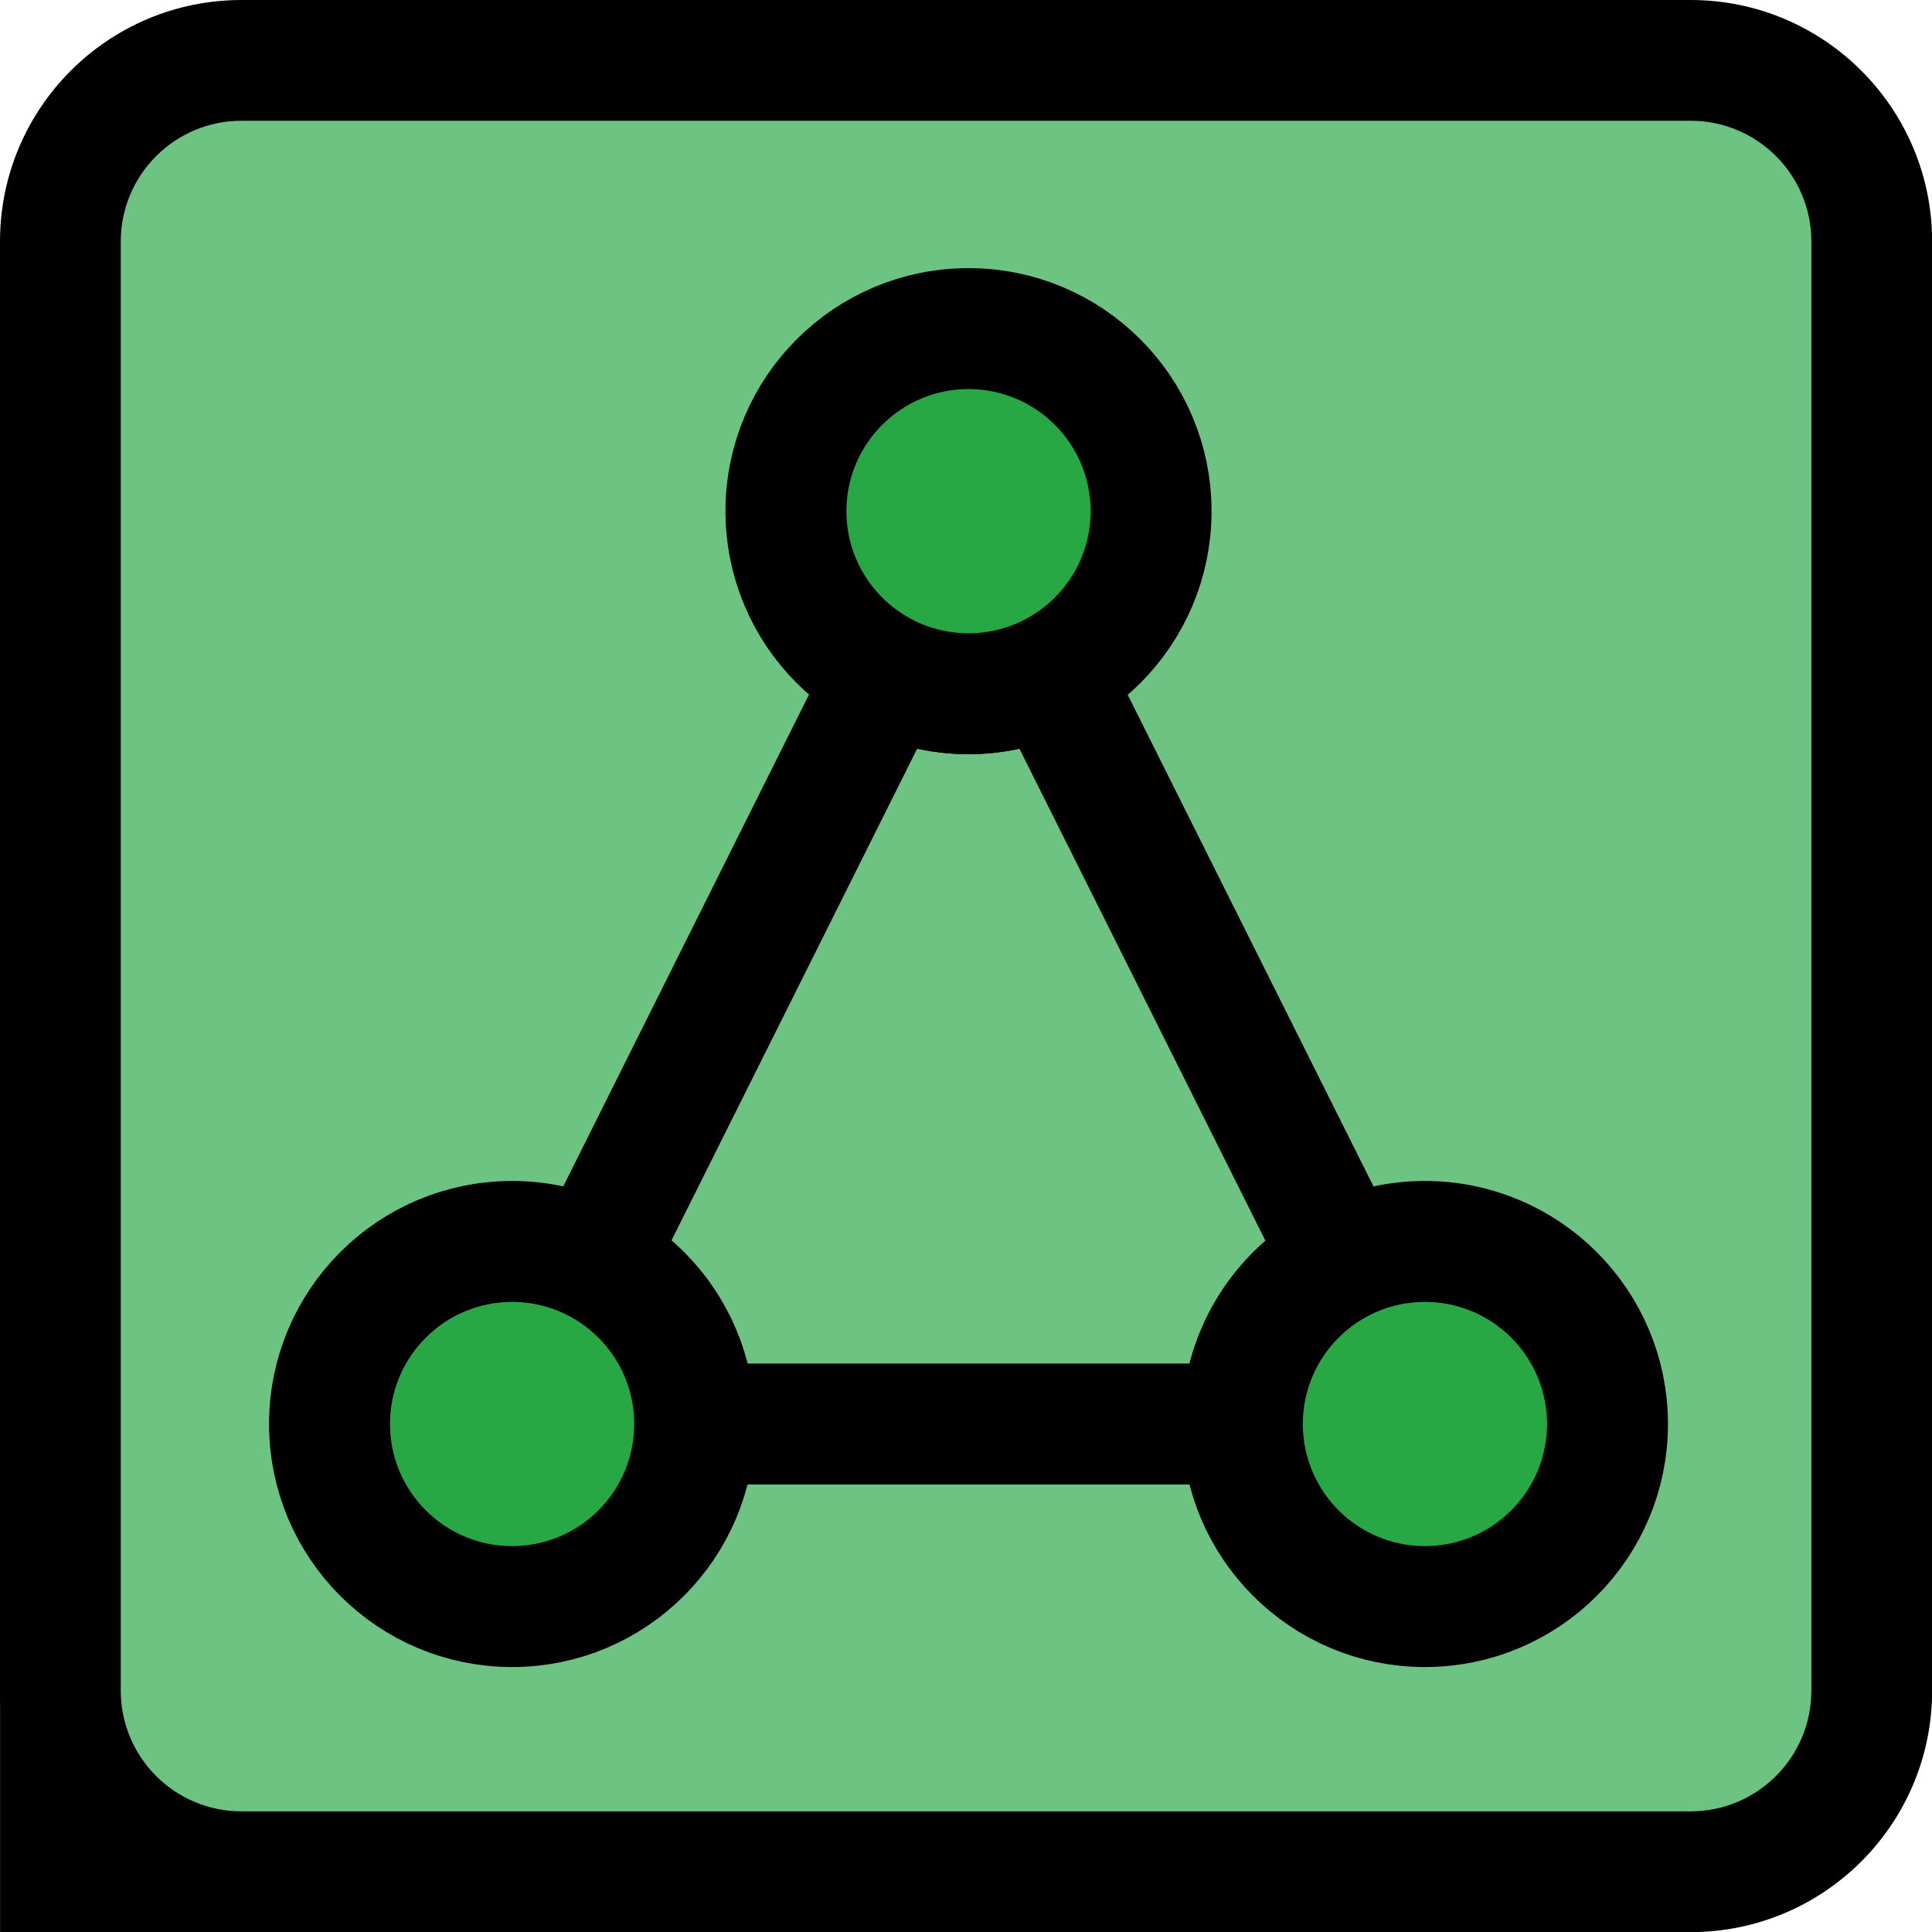
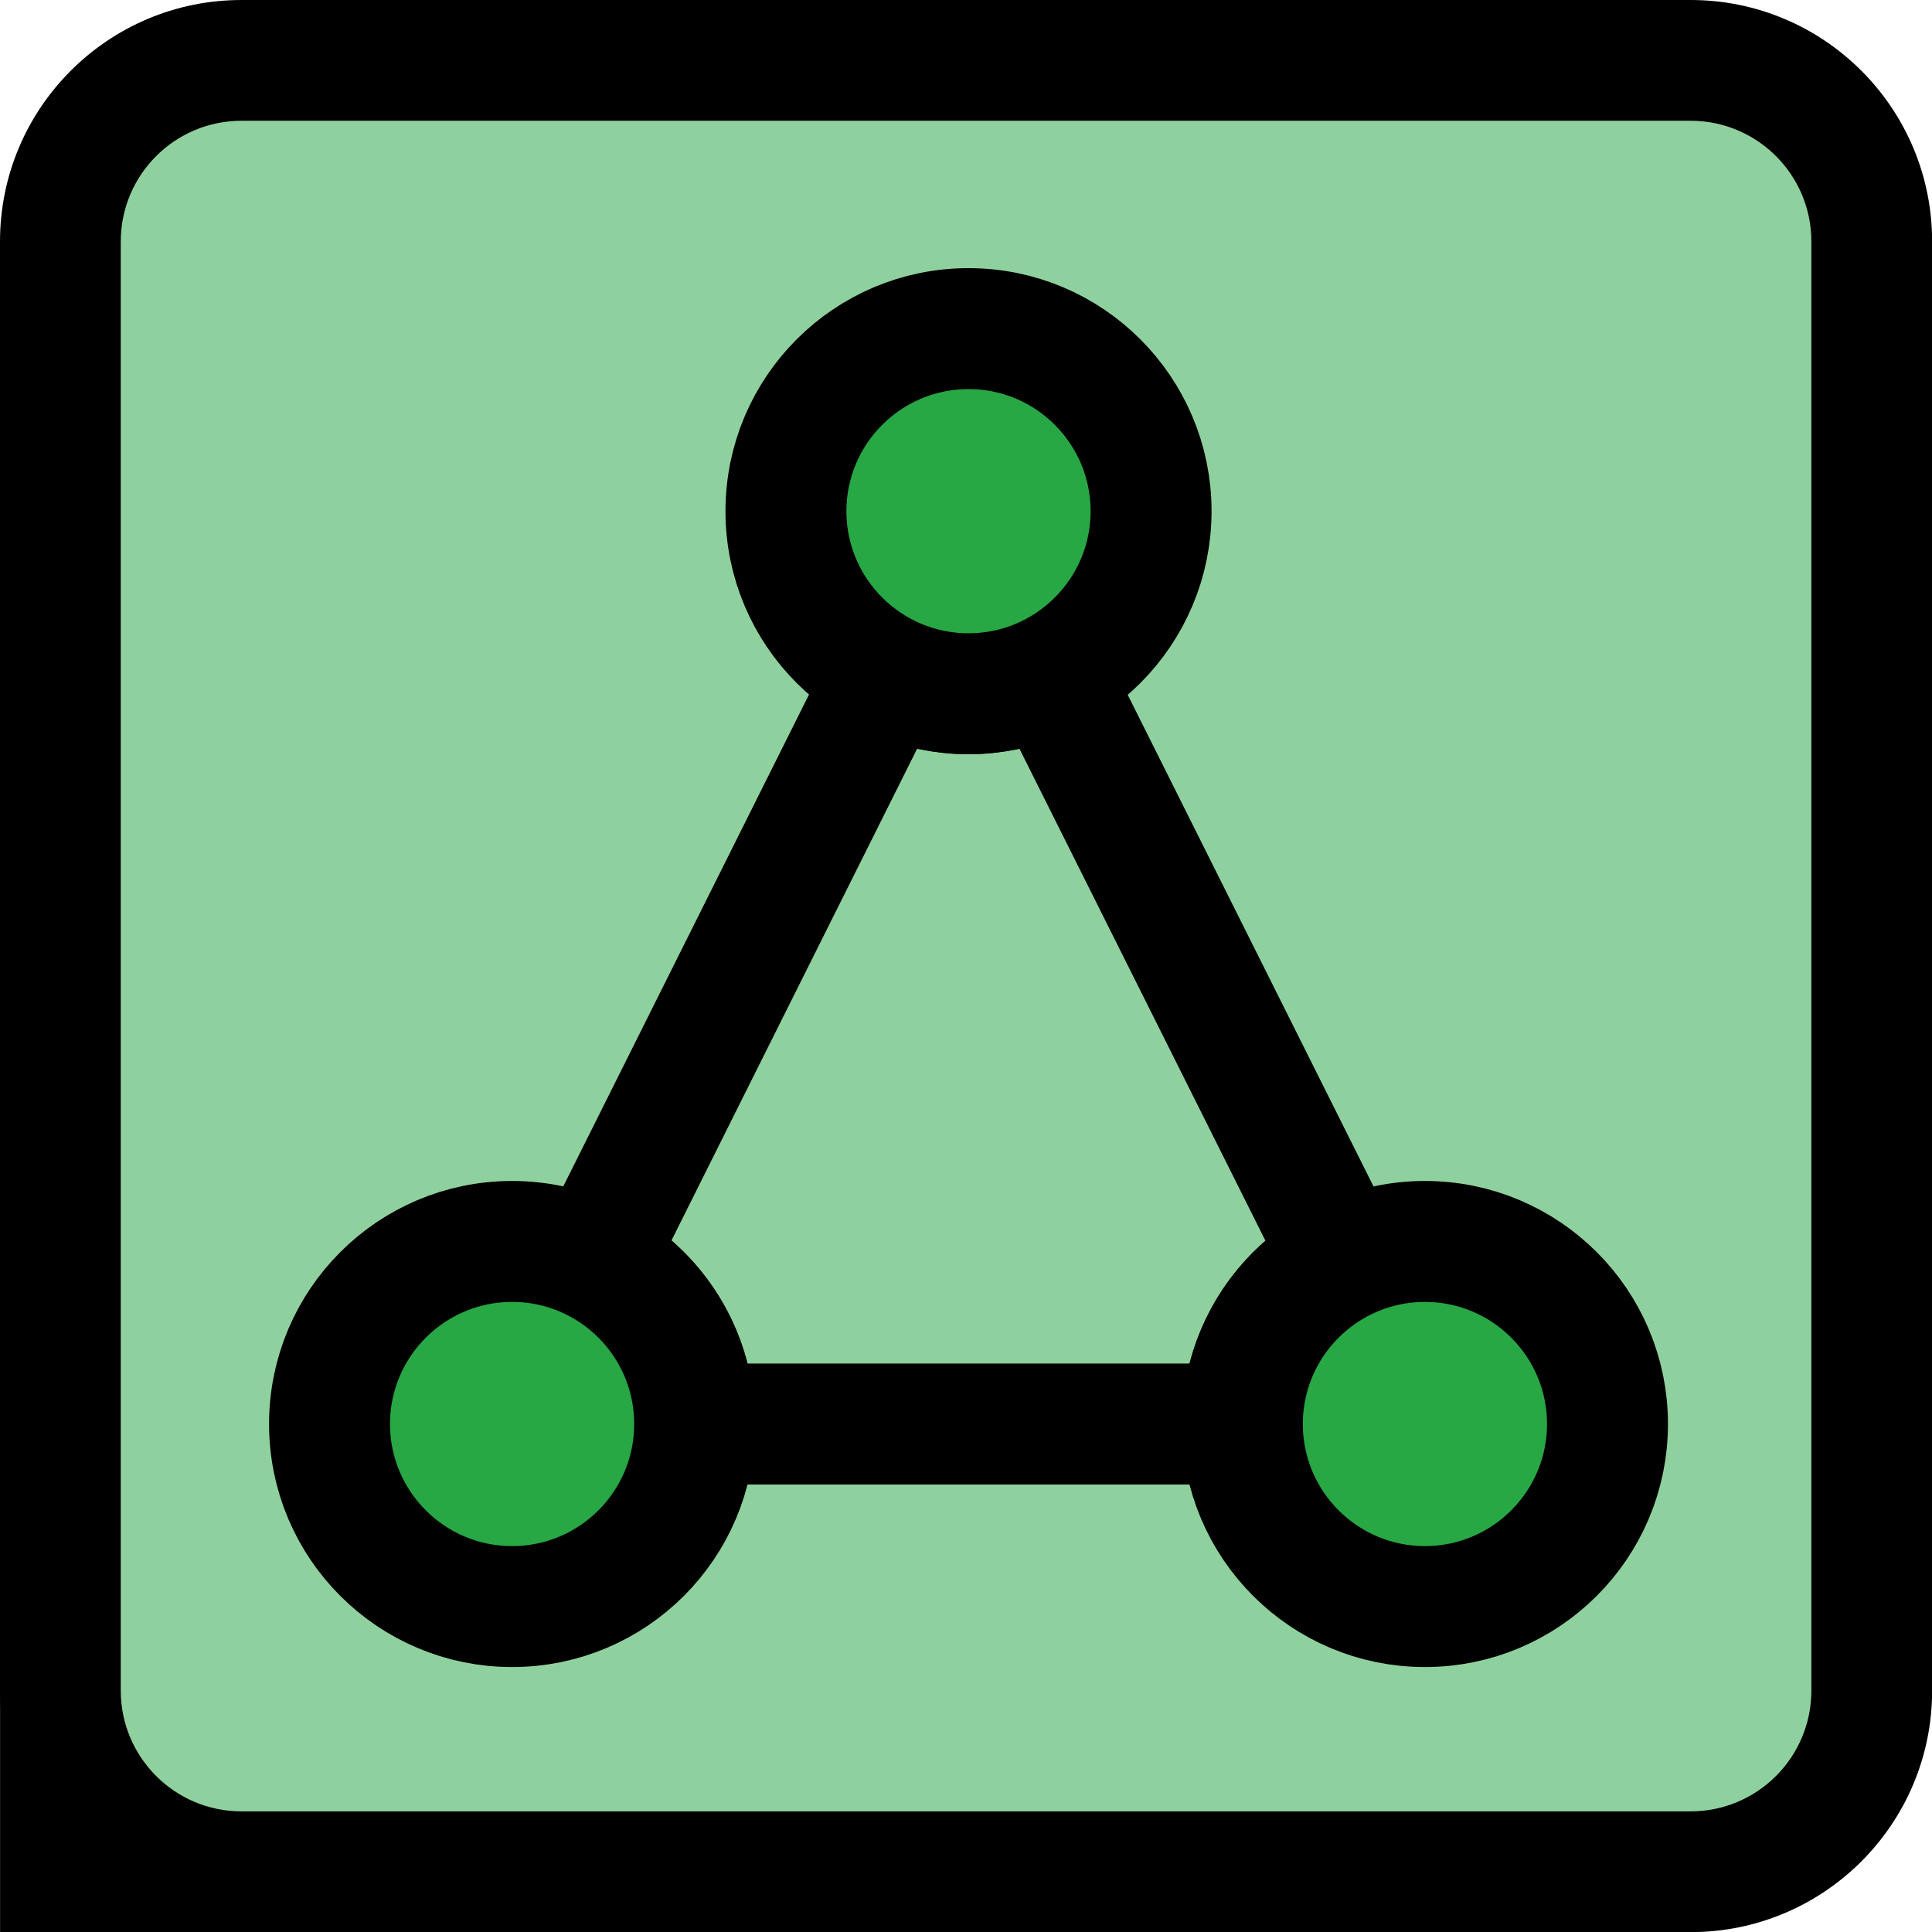
<svg xmlns="http://www.w3.org/2000/svg" xml:space="preserve" width="16" height="16" viewBox="0 0 4.233 4.233">
  <g style="fill:#000" transform="scale(.26458)">
    <rect width=".529" height=".529" x="104.878" y="143.584" rx="0" ry="0" style="fill:#000;fill-opacity:1;stroke:none;stroke-width:.265;stroke-linejoin:round;stroke-dasharray:none;stroke-opacity:1" transform="matrix(3.77953 0 0 3.77953 -396.389 -528.68)" />
-     <rect width="3.963" height="3.969" x="105.037" y="140.031" rx=".287" ry=".361" style="fill:#6dc381;fill-opacity:1;stroke:none;stroke-width:.265;stroke-linejoin:round;stroke-dasharray:none;stroke-opacity:1" transform="matrix(3.77953 0 0 3.77953 -396.389 -528.68)" />
+     <rect width="3.963" height="3.969" x="105.037" y="140.031" rx=".287" ry=".361" style="fill:#8fd19e;fill-opacity:1;stroke:none;stroke-width:.265;stroke-linejoin:round;stroke-dasharray:none;stroke-opacity:1" transform="matrix(3.77953 0 0 3.77953 -396.389 -528.68)" />
    <path d="M14 1a1 1 0 0 1 1 1v12a1 1 0 0 1-1 1H2a1 1 0 0 1-1-1V2a1 1 0 0 1 1-1ZM2 0a2 2 0 0 0-2 2v12a2 2 0 0 0 2 2h12a2 2 0 0 0 2-2V2a2 2 0 0 0-2-2Z" style="fill:#000;fill-opacity:1" />
  </g>
  <path d="m106.821 141.357-.642 1.285a.4.4 0 0 1 .221.358h1.2a.4.4 0 0 1 .221-.357l-.643-1.286a.4.4 0 0 1-.178.043.4.4 0 0 1-.179-.043z" style="fill:none;stroke:#000;stroke-width:.265;stroke-linejoin:round" transform="translate(-104.878 -139.88)" />
  <g style="display:inline" transform="translate(-104.878 -139.88)">
    <circle cx="106" cy="143" r=".4" style="display:inline;fill:#28a745;stroke:#000;stroke-width:.265;stroke-linejoin:round;stroke-dasharray:none;stroke-opacity:1" />
    <circle cx="108" cy="143" r=".4" style="display:inline;fill:#28a745;stroke:#000;stroke-width:.265;stroke-linejoin:round;stroke-dasharray:none;stroke-opacity:1" />
    <circle cx="107" cy="141" r=".4" style="display:inline;fill:#28a745;stroke:#000;stroke-width:.265;stroke-linejoin:round;stroke-dasharray:none;stroke-opacity:1" />
  </g>
</svg>
